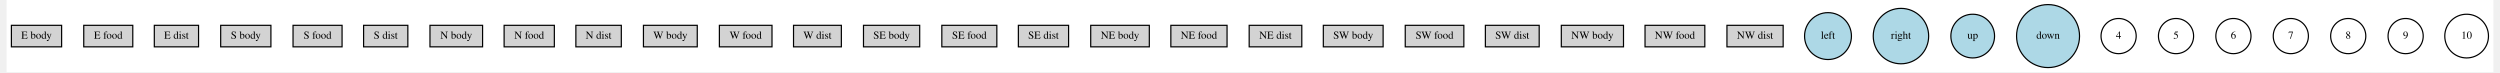
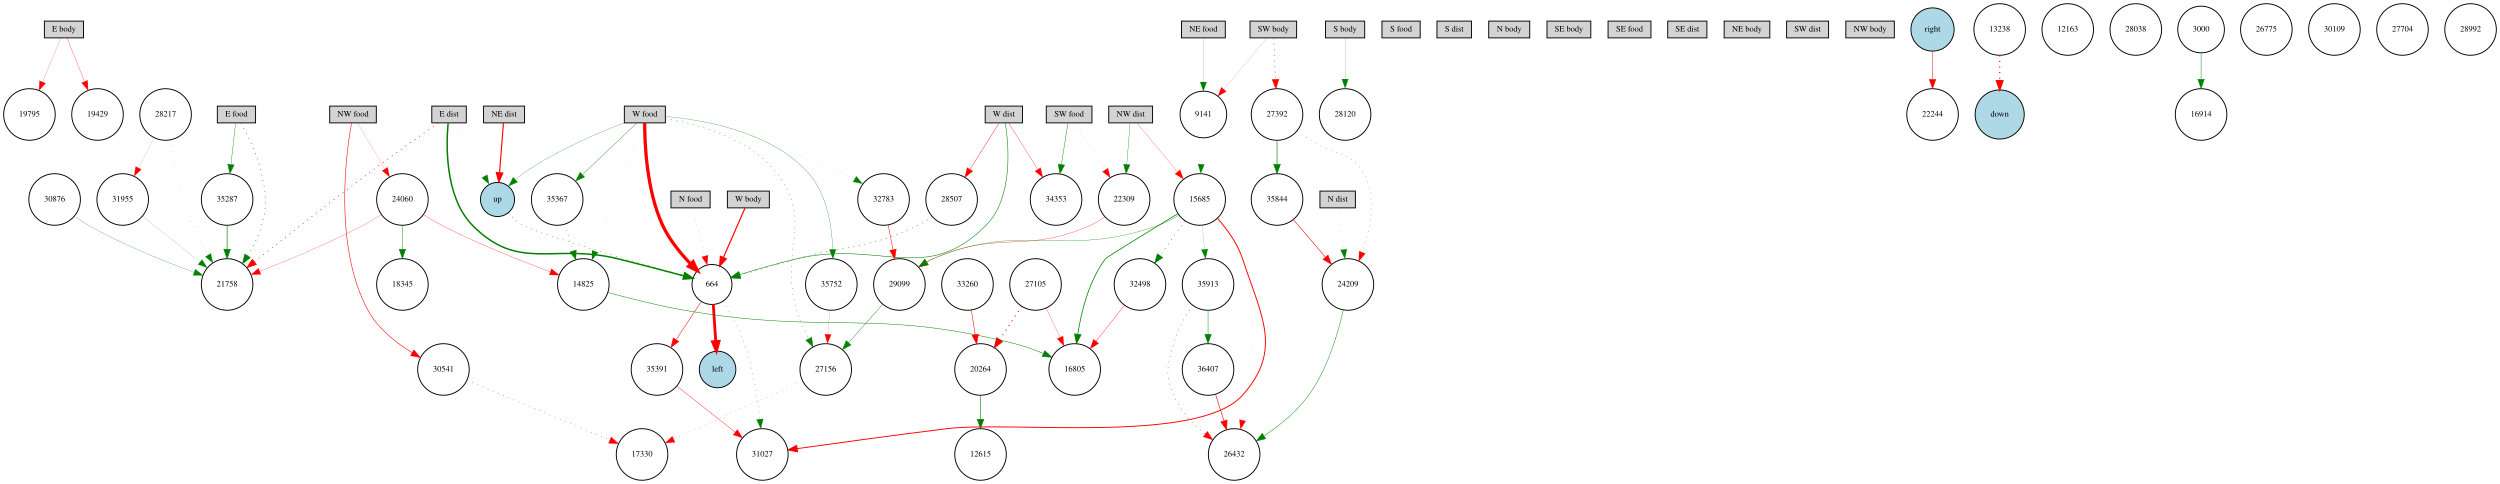
- <svg xmlns="http://www.w3.org/2000/svg" width="2079pt" height="60pt" viewBox="0.00 0.00 2079.38 60.33">
-   <g id="graph0" class="graph" transform="scale(1 1) rotate(0) translate(4 56.33)">
-     <polygon fill="white" stroke="transparent" points="-4,4 -4,-56.33 2075.38,-56.33 2075.38,4 -4,4" />
+ <svg xmlns="http://www.w3.org/2000/svg" width="2681pt" height="519pt" viewBox="0.00 0.00 2681.15 518.93">
+   <g id="graph0" class="graph" transform="scale(1 1) rotate(0) translate(4 514.93)">
+     <polygon fill="white" stroke="transparent" points="-4,4 -4,-514.93 2677.15,-514.93 2677.15,4 -4,4" />
    <g id="node1" class="node">
-       <polygon fill="lightgray" stroke="black" points="42,-35.16 0,-35.16 0,-17.16 42,-17.16 42,-35.16" />
-       <text text-anchor="middle" x="21" y="-23.96" font-family="Times,serif" font-size="9.00">E body</text>
+       <polygon fill="lightgray" stroke="black" points="85.58,-492.35 43.58,-492.35 43.58,-474.35 85.58,-474.35 85.58,-492.35" />
+       <text text-anchor="middle" x="64.58" y="-481.15" font-family="Times,serif" font-size="9.00">E body</text>
+     </g>
+     <g id="node64" class="node">
+       <ellipse fill="white" stroke="black" cx="27.58" cy="-392.19" rx="27.65" ry="27.65" />
+       <text text-anchor="middle" x="27.58" y="-389.99" font-family="Times,serif" font-size="9.00">19795</text>
+     </g>
+     <g id="edge52" class="edge">
+       <path fill="none" stroke="red" stroke-width="0.19" d="M61.16,-474.12C56.77,-463.53 48.85,-444.46 41.81,-427.49" />
+       <polygon fill="red" stroke="red" stroke-width="0.19" points="44.86,-425.72 37.8,-417.82 38.4,-428.4 44.86,-425.72" />
+     </g>
+     <g id="node71" class="node">
+       <ellipse fill="white" stroke="black" cx="100.58" cy="-392.19" rx="27.65" ry="27.65" />
+       <text text-anchor="middle" x="100.58" y="-389.99" font-family="Times,serif" font-size="9.00">19429</text>
+     </g>
+     <g id="edge15" class="edge">
+       <path fill="none" stroke="red" stroke-width="0.3" d="M67.9,-474.12C72.15,-463.6 79.77,-444.72 86.59,-427.84" />
+       <polygon fill="red" stroke="red" stroke-width="0.3" points="89.98,-428.79 90.48,-418.21 83.49,-426.17 89.98,-428.79" />
    </g>
    <g id="node2" class="node">
-       <polygon fill="lightgray" stroke="black" points="101.5,-35.16 60.5,-35.16 60.5,-17.16 101.5,-17.16 101.5,-35.16" />
-       <text text-anchor="middle" x="81" y="-23.96" font-family="Times,serif" font-size="9.00">E food</text>
+       <polygon fill="lightgray" stroke="black" points="270.08,-401.19 229.08,-401.19 229.08,-383.19 270.08,-383.19 270.08,-401.19" />
+       <text text-anchor="middle" x="249.58" y="-389.99" font-family="Times,serif" font-size="9.00">E food</text>
+     </g>
+     <g id="node66" class="node">
+       <ellipse fill="white" stroke="black" cx="239.58" cy="-301.04" rx="27.65" ry="27.65" />
+       <text text-anchor="middle" x="239.58" y="-298.84" font-family="Times,serif" font-size="9.00">35287</text>
+     </g>
+     <g id="edge57" class="edge">
+       <path fill="none" stroke="green" stroke-width="0.39" d="M248.65,-382.97C247.53,-372.92 245.55,-355.27 243.72,-339" />
+       <polygon fill="green" stroke="green" stroke-width="0.39" points="247.15,-338.16 242.56,-328.61 240.19,-338.94 247.15,-338.16" />
+     </g>
+     <g id="node76" class="node">
+       <ellipse fill="white" stroke="black" cx="239.58" cy="-209.89" rx="27.65" ry="27.65" />
+       <text text-anchor="middle" x="239.58" y="-207.69" font-family="Times,serif" font-size="9.00">21758</text>
+     </g>
+     <g id="edge19" class="edge">
+       <path fill="none" stroke="green" stroke-width="0.66" stroke-dasharray="1,5" d="M254.38,-383.05C260.93,-371.44 272.32,-349.24 276.58,-328.62 281.54,-304.61 283.04,-297.11 276.58,-273.46 273.47,-262.09 267.7,-250.69 261.63,-240.79" />
+       <polygon fill="green" stroke="green" stroke-width="0.66" points="264.42,-238.65 256.04,-232.16 258.54,-242.46 264.42,-238.65" />
    </g>
    <g id="node3" class="node">
-       <polygon fill="lightgray" stroke="black" points="156.5,-35.16 119.5,-35.16 119.5,-17.16 156.5,-17.16 156.5,-35.16" />
-       <text text-anchor="middle" x="138" y="-23.96" font-family="Times,serif" font-size="9.00">E dist</text>
+       <polygon fill="lightgray" stroke="black" points="496.08,-401.19 459.08,-401.19 459.08,-383.19 496.08,-383.19 496.08,-401.19" />
+       <text text-anchor="middle" x="477.58" y="-389.99" font-family="Times,serif" font-size="9.00">E dist</text>
+     </g>
+     <g id="node27" class="node">
+       <ellipse fill="lightblue" stroke="black" cx="529.58" cy="-301.04" rx="18.27" ry="18.27" />
+       <text text-anchor="middle" x="529.58" y="-298.84" font-family="Times,serif" font-size="9.00">up</text>
+     </g>
+     <g id="edge7" class="edge">
+       <path fill="none" stroke="green" stroke-width="0.1" stroke-dasharray="1,5" d="M482.38,-382.97C489.85,-370.15 504.56,-344.93 515.59,-326.03" />
+       <polygon fill="green" stroke="green" stroke-width="0.1" points="518.64,-327.74 520.65,-317.34 512.59,-324.22 518.64,-327.74" />
+     </g>
+     <g id="node38" class="node">
+       <ellipse fill="white" stroke="black" cx="759.58" cy="-209.89" rx="21.43" ry="21.43" />
+       <text text-anchor="middle" x="759.58" y="-207.69" font-family="Times,serif" font-size="9.00">664</text>
+     </g>
+     <g id="edge1" class="edge">
+       <path fill="none" stroke="green" stroke-width="1.6" d="M476.61,-382.99C474.6,-361.69 472.41,-304.17 502.58,-273.46 552.45,-222.71 589.5,-254.52 658.58,-237.46 682.41,-231.58 709.29,-224.48 729.32,-219.11" />
+       <polygon fill="green" stroke="green" stroke-width="1.6" points="730.37,-222.45 739.12,-216.46 728.55,-215.69 730.37,-222.45" />
+     </g>
+     <g id="edge23" class="edge">
+       <path fill="none" stroke="red" stroke-width="0.78" stroke-dasharray="1,5" d="M465.93,-383.04C449.15,-371.22 417.23,-348.58 390.58,-328.62 347.78,-296.56 299.14,-258.3 268.9,-234.29" />
+       <polygon fill="red" stroke="red" stroke-width="0.78" points="270.89,-231.4 260.88,-227.92 266.53,-236.88 270.89,-231.4" />
    </g>
    <g id="node4" class="node">
-       <polygon fill="lightgray" stroke="black" points="217,-35.16 175,-35.16 175,-17.16 217,-17.16 217,-35.16" />
-       <text text-anchor="middle" x="196" y="-23.96" font-family="Times,serif" font-size="9.00">S body</text>
+       <polygon fill="lightgray" stroke="black" points="1459.58,-492.35 1417.58,-492.35 1417.58,-474.35 1459.58,-474.35 1459.58,-492.35" />
+       <text text-anchor="middle" x="1438.58" y="-481.15" font-family="Times,serif" font-size="9.00">S body</text>
+     </g>
+     <g id="node67" class="node">
+       <ellipse fill="white" stroke="black" cx="1438.58" cy="-392.19" rx="27.65" ry="27.65" />
+       <text text-anchor="middle" x="1438.58" y="-389.99" font-family="Times,serif" font-size="9.00">28120</text>
+     </g>
+     <g id="edge63" class="edge">
+       <path fill="none" stroke="green" stroke-width="0.18" d="M1438.58,-474.12C1438.58,-464.15 1438.58,-446.67 1438.58,-430.5" />
+       <polygon fill="green" stroke="green" stroke-width="0.18" points="1442.08,-430.16 1438.58,-420.16 1435.08,-430.16 1442.08,-430.16" />
    </g>
    <g id="node5" class="node">
-       <polygon fill="lightgray" stroke="black" points="276.5,-35.16 235.5,-35.16 235.5,-17.16 276.5,-17.16 276.5,-35.16" />
-       <text text-anchor="middle" x="256" y="-23.96" font-family="Times,serif" font-size="9.00">S food</text>
+       <polygon fill="lightgray" stroke="black" points="1519.08,-492.35 1478.08,-492.35 1478.08,-474.35 1519.08,-474.35 1519.08,-492.35" />
+       <text text-anchor="middle" x="1498.58" y="-481.15" font-family="Times,serif" font-size="9.00">S food</text>
    </g>
    <g id="node6" class="node">
-       <polygon fill="lightgray" stroke="black" points="331.5,-35.16 294.5,-35.16 294.5,-17.16 331.5,-17.16 331.5,-35.16" />
-       <text text-anchor="middle" x="313" y="-23.96" font-family="Times,serif" font-size="9.00">S dist</text>
+       <polygon fill="lightgray" stroke="black" points="1574.08,-492.35 1537.08,-492.35 1537.08,-474.35 1574.08,-474.35 1574.08,-492.35" />
+       <text text-anchor="middle" x="1555.58" y="-481.15" font-family="Times,serif" font-size="9.00">S dist</text>
    </g>
    <g id="node7" class="node">
-       <polygon fill="lightgray" stroke="black" points="394,-35.16 350,-35.16 350,-17.16 394,-17.16 394,-35.16" />
-       <text text-anchor="middle" x="372" y="-23.96" font-family="Times,serif" font-size="9.00">N body</text>
+       <polygon fill="lightgray" stroke="black" points="1636.58,-492.35 1592.58,-492.35 1592.58,-474.35 1636.58,-474.35 1636.58,-492.35" />
+       <text text-anchor="middle" x="1614.58" y="-481.15" font-family="Times,serif" font-size="9.00">N body</text>
    </g>
    <g id="node8" class="node">
-       <polygon fill="lightgray" stroke="black" points="454,-35.16 412,-35.16 412,-17.16 454,-17.16 454,-35.16" />
-       <text text-anchor="middle" x="433" y="-23.96" font-family="Times,serif" font-size="9.00">N food</text>
+       <polygon fill="lightgray" stroke="black" points="757.58,-310.04 715.58,-310.04 715.58,-292.04 757.58,-292.04 757.58,-310.04" />
+       <text text-anchor="middle" x="736.58" y="-298.84" font-family="Times,serif" font-size="9.00">N food</text>
+     </g>
+     <g id="edge2" class="edge">
+       <path fill="none" stroke="red" stroke-width="0.22" stroke-dasharray="1,5" d="M738.7,-291.81C741.69,-280.23 747.29,-258.51 751.94,-240.48" />
+       <polygon fill="red" stroke="red" stroke-width="0.22" points="755.36,-241.23 754.47,-230.67 748.59,-239.48 755.36,-241.23" />
    </g>
    <g id="node9" class="node">
-       <polygon fill="lightgray" stroke="black" points="510,-35.16 472,-35.16 472,-17.16 510,-17.16 510,-35.16" />
-       <text text-anchor="middle" x="491" y="-23.96" font-family="Times,serif" font-size="9.00">N dist</text>
+       <polygon fill="lightgray" stroke="black" points="1449.58,-310.04 1411.58,-310.04 1411.58,-292.04 1449.58,-292.04 1449.58,-310.04" />
+       <text text-anchor="middle" x="1430.58" y="-298.84" font-family="Times,serif" font-size="9.00">N dist</text>
+     </g>
+     <g id="node34" class="node">
+       <ellipse fill="white" stroke="black" cx="1441.58" cy="-209.89" rx="27.65" ry="27.65" />
+       <text text-anchor="middle" x="1441.58" y="-207.69" font-family="Times,serif" font-size="9.00">24209</text>
+     </g>
+     <g id="edge17" class="edge">
+       <path fill="none" stroke="green" stroke-width="0.15" stroke-dasharray="1,5" d="M1431.59,-291.81C1432.84,-281.67 1435.05,-263.77 1437.07,-247.38" />
+       <polygon fill="green" stroke="green" stroke-width="0.15" points="1440.55,-247.81 1438.3,-237.45 1433.6,-246.95 1440.55,-247.81" />
    </g>
    <g id="node10" class="node">
-       <polygon fill="lightgray" stroke="black" points="573.5,-35.16 528.5,-35.16 528.5,-17.16 573.5,-17.16 573.5,-35.16" />
-       <text text-anchor="middle" x="551" y="-23.96" font-family="Times,serif" font-size="9.00">W body</text>
+       <polygon fill="lightgray" stroke="black" points="821.08,-310.04 776.08,-310.04 776.08,-292.04 821.08,-292.04 821.08,-310.04" />
+       <text text-anchor="middle" x="798.58" y="-298.84" font-family="Times,serif" font-size="9.00">W body</text>
+     </g>
+     <g id="edge3" class="edge">
+       <path fill="none" stroke="red" stroke-width="1.26" d="M794.98,-291.81C789.77,-279.9 779.87,-257.27 771.86,-238.97" />
+       <polygon fill="red" stroke="red" stroke-width="1.26" points="774.98,-237.36 767.76,-229.6 768.57,-240.17 774.98,-237.36" />
    </g>
    <g id="node11" class="node">
-       <polygon fill="lightgray" stroke="black" points="636,-35.16 592,-35.16 592,-17.16 636,-17.16 636,-35.16" />
-       <text text-anchor="middle" x="614" y="-23.96" font-family="Times,serif" font-size="9.00">W food</text>
+       <polygon fill="lightgray" stroke="black" points="709.58,-401.19 665.58,-401.19 665.58,-383.19 709.58,-383.19 709.58,-401.19" />
+       <text text-anchor="middle" x="687.58" y="-389.99" font-family="Times,serif" font-size="9.00">W food</text>
+     </g>
+     <g id="edge8" class="edge">
+       <path fill="none" stroke="green" stroke-width="0.26" d="M665.51,-383.26C638.46,-372.97 591.87,-353.36 556.58,-328.62 554.05,-326.85 551.55,-324.83 549.14,-322.73" />
+       <polygon fill="green" stroke="green" stroke-width="0.26" points="551.1,-319.76 541.44,-315.41 546.28,-324.84 551.1,-319.76" />
+     </g>
+     <g id="node33" class="node">
+       <ellipse fill="white" stroke="black" cx="943.58" cy="-301.04" rx="27.65" ry="27.65" />
+       <text text-anchor="middle" x="943.58" y="-298.84" font-family="Times,serif" font-size="9.00">32783</text>
+     </g>
+     <g id="edge47" class="edge">
+       <path fill="none" stroke="green" stroke-width="0.14" stroke-dasharray="1,5" d="M709.86,-386.83C749.59,-378.6 834.73,-358.82 901.58,-328.62 905.19,-326.99 908.86,-325.08 912.45,-323.06" />
+       <polygon fill="green" stroke="green" stroke-width="0.14" points="914.34,-326.01 921.12,-317.87 910.74,-320 914.34,-326.01" />
+     </g>
+     <g id="node36" class="node">
+       <ellipse fill="white" stroke="black" cx="881.58" cy="-118.73" rx="27.65" ry="27.65" />
+       <text text-anchor="middle" x="881.58" y="-116.53" font-family="Times,serif" font-size="9.00">27156</text>
+     </g>
+     <g id="edge30" class="edge">
+       <path fill="none" stroke="green" stroke-width="0.46" stroke-dasharray="1,5" d="M709.67,-388.18C741.65,-382.58 800.18,-367.35 829.58,-328.62 869.29,-276.29 831.08,-245.04 850.58,-182.31 853.76,-172.06 858.45,-161.42 863.22,-151.88" />
+       <polygon fill="green" stroke="green" stroke-width="0.46" points="866.45,-153.26 867.97,-142.77 860.24,-150.02 866.45,-153.26" />
+     </g>
+     <g id="edge4" class="edge">
+       <path fill="none" stroke="red" stroke-width="3.5" d="M687.42,-383.05C687.35,-363.3 689,-311.64 706.58,-273.46 713.74,-257.91 725.86,-243.16 736.71,-231.89" />
+       <polygon fill="red" stroke="red" stroke-width="3.5" points="739.33,-234.22 743.94,-224.68 734.39,-229.27 739.33,-234.22" />
+     </g>
+     <g id="node43" class="node">
+       <ellipse fill="white" stroke="black" cx="593.58" cy="-301.04" rx="27.65" ry="27.65" />
+       <text text-anchor="middle" x="593.58" y="-298.84" font-family="Times,serif" font-size="9.00">35367</text>
+     </g>
+     <g id="edge59" class="edge">
+       <path fill="none" stroke="green" stroke-width="0.37" d="M678.9,-382.97C665.82,-370.56 640.49,-346.53 620.81,-327.87" />
+       <polygon fill="green" stroke="green" stroke-width="0.37" points="622.98,-325.1 613.31,-320.76 618.16,-330.18 622.98,-325.1" />
+     </g>
+     <g id="node46" class="node">
+       <ellipse fill="white" stroke="black" cx="887.58" cy="-209.89" rx="27.65" ry="27.65" />
+       <text text-anchor="middle" x="887.58" y="-207.69" font-family="Times,serif" font-size="9.00">35752</text>
+     </g>
+     <g id="edge64" class="edge">
+       <path fill="none" stroke="green" stroke-width="0.29" d="M709.77,-390.04C747.42,-386.82 823.6,-374.65 863.58,-328.62 882.81,-306.47 888.16,-273.13 889.07,-247.58" />
+       <polygon fill="green" stroke="green" stroke-width="0.29" points="892.57,-247.56 889.22,-237.51 885.57,-247.45 892.57,-247.56" />
+     </g>
+     <g id="node72" class="node">
+       <ellipse fill="white" stroke="black" cx="621.58" cy="-209.89" rx="27.65" ry="27.65" />
+       <text text-anchor="middle" x="621.58" y="-207.69" font-family="Times,serif" font-size="9.00">14825</text>
+     </g>
+     <g id="edge10" class="edge">
+       <path fill="none" stroke="green" stroke-width="0.11" stroke-dasharray="1,5" d="M684.57,-382.98C675.82,-359.07 650,-288.54 634.26,-245.55" />
+       <polygon fill="green" stroke="green" stroke-width="0.11" points="637.51,-244.22 630.78,-236.04 630.93,-246.63 637.51,-244.22" />
    </g>
    <g id="node12" class="node">
-       <polygon fill="lightgray" stroke="black" points="694,-35.16 654,-35.16 654,-17.16 694,-17.16 694,-35.16" />
-       <text text-anchor="middle" x="674" y="-23.96" font-family="Times,serif" font-size="9.00">W dist</text>
+       <polygon fill="lightgray" stroke="black" points="1092.58,-401.19 1052.58,-401.19 1052.58,-383.19 1092.58,-383.19 1092.58,-401.19" />
+       <text text-anchor="middle" x="1072.58" y="-389.99" font-family="Times,serif" font-size="9.00">W dist</text>
+     </g>
+     <g id="edge5" class="edge">
+       <path fill="none" stroke="green" stroke-width="0.58" d="M1074.11,-382.95C1077.57,-361.57 1083.5,-303.85 1053.58,-273.46 989.29,-208.17 939.8,-258.34 850.58,-237.46 829.95,-232.64 807.05,-225.94 789.39,-220.48" />
+       <polygon fill="green" stroke="green" stroke-width="0.58" points="790.24,-217.08 779.65,-217.43 788.15,-223.76 790.24,-217.08" />
+     </g>
+     <g id="node48" class="node">
+       <ellipse fill="white" stroke="black" cx="1128.58" cy="-301.04" rx="27.65" ry="27.65" />
+       <text text-anchor="middle" x="1128.58" y="-298.84" font-family="Times,serif" font-size="9.00">34353</text>
+     </g>
+     <g id="edge53" class="edge">
+       <path fill="none" stroke="red" stroke-width="0.31" d="M1077.75,-382.97C1084.75,-371.81 1097.67,-351.24 1108.73,-333.64" />
+       <polygon fill="red" stroke="red" stroke-width="0.31" points="1111.95,-335.1 1114.3,-324.77 1106.02,-331.37 1111.95,-335.1" />
+     </g>
+     <g id="node68" class="node">
+       <ellipse fill="white" stroke="black" cx="1016.58" cy="-301.04" rx="27.65" ry="27.65" />
+       <text text-anchor="middle" x="1016.58" y="-298.84" font-family="Times,serif" font-size="9.00">28507</text>
+     </g>
+     <g id="edge28" class="edge">
+       <path fill="none" stroke="red" stroke-width="0.41" d="M1067.41,-382.97C1060.4,-371.81 1047.48,-351.24 1036.43,-333.64" />
+       <polygon fill="red" stroke="red" stroke-width="0.41" points="1039.14,-331.37 1030.85,-324.77 1033.21,-335.1 1039.14,-331.37" />
    </g>
    <g id="node13" class="node">
-       <polygon fill="lightgray" stroke="black" points="759.5,-35.16 712.5,-35.16 712.5,-17.16 759.5,-17.16 759.5,-35.16" />
-       <text text-anchor="middle" x="736" y="-23.96" font-family="Times,serif" font-size="9.00">SE body</text>
+       <polygon fill="lightgray" stroke="black" points="1702.08,-492.35 1655.08,-492.35 1655.08,-474.35 1702.08,-474.35 1702.08,-492.35" />
+       <text text-anchor="middle" x="1678.58" y="-481.15" font-family="Times,serif" font-size="9.00">SE body</text>
    </g>
    <g id="node14" class="node">
-       <polygon fill="lightgray" stroke="black" points="824,-35.16 778,-35.16 778,-17.16 824,-17.16 824,-35.16" />
-       <text text-anchor="middle" x="801" y="-23.96" font-family="Times,serif" font-size="9.00">SE food</text>
+       <polygon fill="lightgray" stroke="black" points="1766.58,-492.35 1720.58,-492.35 1720.58,-474.35 1766.58,-474.35 1766.58,-492.35" />
+       <text text-anchor="middle" x="1743.58" y="-481.15" font-family="Times,serif" font-size="9.00">SE food</text>
    </g>
    <g id="node15" class="node">
-       <polygon fill="lightgray" stroke="black" points="884,-35.16 842,-35.16 842,-17.16 884,-17.16 884,-35.16" />
-       <text text-anchor="middle" x="863" y="-23.96" font-family="Times,serif" font-size="9.00">SE dist</text>
+       <polygon fill="lightgray" stroke="black" points="1826.58,-492.35 1784.58,-492.35 1784.58,-474.35 1826.58,-474.35 1826.58,-492.35" />
+       <text text-anchor="middle" x="1805.58" y="-481.15" font-family="Times,serif" font-size="9.00">SE dist</text>
    </g>
    <g id="node16" class="node">
-       <polygon fill="lightgray" stroke="black" points="951.5,-35.16 902.5,-35.16 902.5,-17.16 951.5,-17.16 951.5,-35.16" />
-       <text text-anchor="middle" x="927" y="-23.96" font-family="Times,serif" font-size="9.00">NE body</text>
+       <polygon fill="lightgray" stroke="black" points="1894.08,-492.35 1845.08,-492.35 1845.08,-474.35 1894.08,-474.35 1894.08,-492.35" />
+       <text text-anchor="middle" x="1869.58" y="-481.15" font-family="Times,serif" font-size="9.00">NE body</text>
    </g>
    <g id="node17" class="node">
-       <polygon fill="lightgray" stroke="black" points="1016.5,-35.16 969.5,-35.16 969.5,-17.16 1016.5,-17.16 1016.5,-35.16" />
-       <text text-anchor="middle" x="993" y="-23.96" font-family="Times,serif" font-size="9.00">NE food</text>
+       <polygon fill="lightgray" stroke="black" points="1310.08,-492.35 1263.08,-492.35 1263.08,-474.35 1310.08,-474.35 1310.08,-492.35" />
+       <text text-anchor="middle" x="1286.58" y="-481.15" font-family="Times,serif" font-size="9.00">NE food</text>
+     </g>
+     <g id="node51" class="node">
+       <ellipse fill="white" stroke="black" cx="1286.58" cy="-392.19" rx="25" ry="25" />
+       <text text-anchor="middle" x="1286.58" y="-389.99" font-family="Times,serif" font-size="9.00">9141</text>
+     </g>
+     <g id="edge49" class="edge">
+       <path fill="none" stroke="green" stroke-width="0.17" d="M1286.58,-474.12C1286.58,-463.48 1286.58,-444.3 1286.58,-427.28" />
+       <polygon fill="green" stroke="green" stroke-width="0.17" points="1290.08,-427.06 1286.58,-417.06 1283.08,-427.06 1290.08,-427.06" />
    </g>
    <g id="node18" class="node">
-       <polygon fill="lightgray" stroke="black" points="1079,-35.16 1035,-35.16 1035,-17.16 1079,-17.16 1079,-35.16" />
-       <text text-anchor="middle" x="1057" y="-23.96" font-family="Times,serif" font-size="9.00">NE dist</text>
+       <polygon fill="lightgray" stroke="black" points="558.58,-401.19 514.58,-401.19 514.58,-383.19 558.58,-383.19 558.58,-401.19" />
+       <text text-anchor="middle" x="536.58" y="-389.99" font-family="Times,serif" font-size="9.00">NE dist</text>
+     </g>
+     <g id="edge11" class="edge">
+       <path fill="none" stroke="red" stroke-width="1.21" d="M535.93,-382.97C534.99,-371 533.2,-348.23 531.76,-329.88" />
+       <polygon fill="red" stroke="red" stroke-width="1.21" points="535.24,-329.4 530.96,-319.71 528.26,-329.95 535.24,-329.4" />
    </g>
    <g id="node19" class="node">
-       <polygon fill="lightgray" stroke="black" points="1147,-35.16 1097,-35.16 1097,-17.16 1147,-17.16 1147,-35.16" />
-       <text text-anchor="middle" x="1122" y="-23.96" font-family="Times,serif" font-size="9.00">SW body</text>
+       <polygon fill="lightgray" stroke="black" points="1386.58,-492.35 1336.58,-492.35 1336.58,-474.35 1386.58,-474.35 1386.58,-492.35" />
+       <text text-anchor="middle" x="1361.58" y="-481.15" font-family="Times,serif" font-size="9.00">SW body</text>
+     </g>
+     <g id="node30" class="node">
+       <ellipse fill="white" stroke="black" cx="1365.58" cy="-392.19" rx="27.65" ry="27.65" />
+       <text text-anchor="middle" x="1365.58" y="-389.99" font-family="Times,serif" font-size="9.00">27392</text>
+     </g>
+     <g id="edge34" class="edge">
+       <path fill="none" stroke="red" stroke-width="0.59" stroke-dasharray="1,5" d="M1361.95,-474.12C1362.4,-464.08 1363.19,-446.42 1363.92,-430.16" />
+       <polygon fill="red" stroke="red" stroke-width="0.59" points="1367.43,-429.91 1364.39,-419.76 1360.44,-429.6 1367.43,-429.91" />
+     </g>
+     <g id="edge40" class="edge">
+       <path fill="none" stroke="red" stroke-width="0.13" d="M1354.66,-474.12C1344.29,-461.8 1324.3,-438.03 1308.64,-419.43" />
+       <polygon fill="red" stroke="red" stroke-width="0.13" points="1311.14,-416.96 1302.03,-411.56 1305.79,-421.46 1311.14,-416.96" />
    </g>
    <g id="node20" class="node">
-       <polygon fill="lightgray" stroke="black" points="1214.5,-35.16 1165.5,-35.16 1165.5,-17.16 1214.5,-17.16 1214.5,-35.16" />
-       <text text-anchor="middle" x="1190" y="-23.96" font-family="Times,serif" font-size="9.00">SW food</text>
+       <polygon fill="lightgray" stroke="black" points="1167.08,-401.19 1118.08,-401.19 1118.08,-383.19 1167.08,-383.19 1167.08,-401.19" />
+       <text text-anchor="middle" x="1142.58" y="-389.99" font-family="Times,serif" font-size="9.00">SW food</text>
+     </g>
+     <g id="node42" class="node">
+       <ellipse fill="white" stroke="black" cx="1201.58" cy="-301.04" rx="27.65" ry="27.65" />
+       <text text-anchor="middle" x="1201.58" y="-298.84" font-family="Times,serif" font-size="9.00">22309</text>
+     </g>
+     <g id="edge14" class="edge">
+       <path fill="none" stroke="red" stroke-width="0.18" stroke-dasharray="1,5" d="M1148.02,-382.97C1155.52,-371.63 1169.45,-350.59 1181.22,-332.81" />
+       <polygon fill="red" stroke="red" stroke-width="0.18" points="1184.18,-334.66 1186.78,-324.39 1178.35,-330.8 1184.18,-334.66" />
+     </g>
+     <g id="edge75" class="edge">
+       <path fill="none" stroke="green" stroke-width="0.44" d="M1141.29,-382.97C1139.69,-372.83 1136.88,-354.93 1134.31,-338.54" />
+       <polygon fill="green" stroke="green" stroke-width="0.44" points="1137.76,-337.94 1132.75,-328.61 1130.84,-339.03 1137.76,-337.94" />
    </g>
    <g id="node21" class="node">
-       <polygon fill="lightgray" stroke="black" points="1277.5,-35.16 1232.5,-35.16 1232.5,-17.16 1277.5,-17.16 1277.5,-35.16" />
-       <text text-anchor="middle" x="1255" y="-23.96" font-family="Times,serif" font-size="9.00">SW dist</text>
+       <polygon fill="lightgray" stroke="black" points="1957.08,-492.35 1912.08,-492.35 1912.08,-474.35 1957.08,-474.35 1957.08,-492.35" />
+       <text text-anchor="middle" x="1934.58" y="-481.15" font-family="Times,serif" font-size="9.00">SW dist</text>
    </g>
    <g id="node22" class="node">
-       <polygon fill="lightgray" stroke="black" points="1348,-35.16 1296,-35.16 1296,-17.16 1348,-17.16 1348,-35.16" />
-       <text text-anchor="middle" x="1322" y="-23.96" font-family="Times,serif" font-size="9.00">NW body</text>
+       <polygon fill="lightgray" stroke="black" points="2027.58,-492.35 1975.58,-492.35 1975.58,-474.35 2027.58,-474.35 2027.58,-492.35" />
+       <text text-anchor="middle" x="2001.58" y="-481.15" font-family="Times,serif" font-size="9.00">NW body</text>
    </g>
    <g id="node23" class="node">
-       <polygon fill="lightgray" stroke="black" points="1416,-35.16 1366,-35.16 1366,-17.16 1416,-17.16 1416,-35.16" />
-       <text text-anchor="middle" x="1391" y="-23.96" font-family="Times,serif" font-size="9.00">NW food</text>
+       <polygon fill="lightgray" stroke="black" points="399.58,-401.19 349.58,-401.19 349.58,-383.19 399.58,-383.19 399.58,-401.19" />
+       <text text-anchor="middle" x="374.58" y="-389.99" font-family="Times,serif" font-size="9.00">NW food</text>
+     </g>
+     <g id="node63" class="node">
+       <ellipse fill="white" stroke="black" cx="471.58" cy="-118.73" rx="27.65" ry="27.65" />
+       <text text-anchor="middle" x="471.58" y="-116.53" font-family="Times,serif" font-size="9.00">30541</text>
+     </g>
+     <g id="edge35" class="edge">
+       <path fill="none" stroke="red" stroke-width="0.6" d="M372.97,-382.96C367.66,-353.56 353.1,-251.77 390.58,-182.31 401.14,-162.73 420.74,-147.34 438.01,-136.72" />
+       <polygon fill="red" stroke="red" stroke-width="0.6" points="439.9,-139.67 446.77,-131.6 436.37,-133.62 439.9,-139.67" />
+     </g>
+     <g id="node75" class="node">
+       <ellipse fill="white" stroke="black" cx="427.58" cy="-301.04" rx="27.65" ry="27.65" />
+       <text text-anchor="middle" x="427.58" y="-298.84" font-family="Times,serif" font-size="9.00">24060</text>
+     </g>
+     <g id="edge39" class="edge">
+       <path fill="none" stroke="red" stroke-width="0.16" d="M379.47,-382.97C386.06,-371.88 398.17,-351.51 408.59,-333.99" />
+       <polygon fill="red" stroke="red" stroke-width="0.16" points="411.74,-335.53 413.84,-325.14 405.72,-331.95 411.74,-335.53" />
    </g>
    <g id="node24" class="node">
-       <polygon fill="lightgray" stroke="black" points="1481.5,-35.16 1434.5,-35.16 1434.5,-17.16 1481.5,-17.16 1481.5,-35.16" />
-       <text text-anchor="middle" x="1458" y="-23.96" font-family="Times,serif" font-size="9.00">NW dist</text>
+       <polygon fill="lightgray" stroke="black" points="1232.08,-401.19 1185.08,-401.19 1185.08,-383.19 1232.08,-383.19 1232.08,-401.19" />
+       <text text-anchor="middle" x="1208.58" y="-389.99" font-family="Times,serif" font-size="9.00">NW dist</text>
+     </g>
+     <g id="edge71" class="edge">
+       <path fill="none" stroke="green" stroke-width="0.35" d="M1207.93,-382.97C1207.14,-372.92 1205.76,-355.27 1204.48,-339" />
+       <polygon fill="green" stroke="green" stroke-width="0.35" points="1207.94,-338.3 1203.66,-328.61 1200.96,-338.85 1207.94,-338.3" />
+     </g>
+     <g id="node60" class="node">
+       <ellipse fill="white" stroke="black" cx="1282.58" cy="-301.04" rx="27.65" ry="27.65" />
+       <text text-anchor="middle" x="1282.58" y="-298.84" font-family="Times,serif" font-size="9.00">15685</text>
+     </g>
+     <g id="edge12" class="edge">
+       <path fill="none" stroke="red" stroke-width="0.22" d="M1215.41,-382.97C1225.15,-371.23 1243.53,-349.09 1258.6,-330.93" />
+       <polygon fill="red" stroke="red" stroke-width="0.22" points="1261.56,-332.84 1265.25,-322.91 1256.17,-328.37 1261.56,-332.84" />
    </g>
    <g id="node25" class="node">
-       <ellipse fill="lightblue" stroke="black" cx="1519" cy="-26.16" rx="19.6" ry="19.6" />
-       <text text-anchor="middle" x="1519" y="-23.96" font-family="Times,serif" font-size="9.00">left</text>
+       <ellipse fill="lightblue" stroke="black" cx="765.58" cy="-118.73" rx="19.6" ry="19.6" />
+       <text text-anchor="middle" x="765.58" y="-116.53" font-family="Times,serif" font-size="9.00">left</text>
    </g>
    <g id="node26" class="node">
-       <ellipse fill="lightblue" stroke="black" cx="1580" cy="-26.16" rx="23.17" ry="23.17" />
-       <text text-anchor="middle" x="1580" y="-23.96" font-family="Times,serif" font-size="9.00">right</text>
-     </g>
-     <g id="node27" class="node">
-       <ellipse fill="lightblue" stroke="black" cx="1640" cy="-26.16" rx="18.27" ry="18.27" />
-       <text text-anchor="middle" x="1640" y="-23.96" font-family="Times,serif" font-size="9.00">up</text>
+       <ellipse fill="lightblue" stroke="black" cx="2068.58" cy="-483.35" rx="23.17" ry="23.17" />
+       <text text-anchor="middle" x="2068.58" y="-481.15" font-family="Times,serif" font-size="9.00">right</text>
+     </g>
+     <g id="node70" class="node">
+       <ellipse fill="white" stroke="black" cx="2068.58" cy="-392.19" rx="27.65" ry="27.65" />
+       <text text-anchor="middle" x="2068.58" y="-389.99" font-family="Times,serif" font-size="9.00">22244</text>
+     </g>
+     <g id="edge13" class="edge">
+       <path fill="none" stroke="red" stroke-width="0.51" d="M2068.58,-459.85C2068.58,-450.82 2068.58,-440.16 2068.58,-430.05" />
+       <polygon fill="red" stroke="red" stroke-width="0.51" points="2072.08,-429.81 2068.58,-419.81 2065.08,-429.81 2072.08,-429.81" />
+     </g>
+     <g id="edge54" class="edge">
+       <path fill="none" stroke="green" stroke-width="0.53" stroke-dasharray="1,5" d="M540.88,-286.49C545.36,-281.82 550.82,-276.9 556.58,-273.46 571.64,-264.47 676.5,-234.26 729.32,-219.35" />
+       <polygon fill="green" stroke="green" stroke-width="0.53" points="730.47,-222.67 739.14,-216.59 728.57,-215.93 730.47,-222.67" />
    </g>
    <g id="node28" class="node">
-       <ellipse fill="lightblue" stroke="black" cx="1703" cy="-26.16" rx="26.33" ry="26.33" />
-       <text text-anchor="middle" x="1703" y="-23.96" font-family="Times,serif" font-size="9.00">down</text>
+       <ellipse fill="lightblue" stroke="black" cx="2140.58" cy="-392.19" rx="26.33" ry="26.33" />
+       <text text-anchor="middle" x="2140.58" y="-389.99" font-family="Times,serif" font-size="9.00">down</text>
    </g>
    <g id="node29" class="node">
-       <ellipse fill="white" stroke="black" cx="1762" cy="-26.16" rx="14.7" ry="14.7" />
-       <text text-anchor="middle" x="1762" y="-23.96" font-family="Times,serif" font-size="9.00">4</text>
-     </g>
-     <g id="node30" class="node">
-       <ellipse fill="white" stroke="black" cx="1810" cy="-26.16" rx="14.7" ry="14.7" />
-       <text text-anchor="middle" x="1810" y="-23.96" font-family="Times,serif" font-size="9.00">5</text>
+       <ellipse fill="white" stroke="black" cx="2213.58" cy="-483.35" rx="27.65" ry="27.65" />
+       <text text-anchor="middle" x="2213.58" y="-481.15" font-family="Times,serif" font-size="9.00">12163</text>
+     </g>
+     <g id="node32" class="node">
+       <ellipse fill="white" stroke="black" cx="1365.58" cy="-301.04" rx="27.65" ry="27.65" />
+       <text text-anchor="middle" x="1365.58" y="-298.84" font-family="Times,serif" font-size="9.00">35844</text>
+     </g>
+     <g id="edge67" class="edge">
+       <path fill="none" stroke="green" stroke-width="0.68" d="M1365.58,-364.45C1365.58,-356.42 1365.58,-347.48 1365.58,-338.92" />
+       <polygon fill="green" stroke="green" stroke-width="0.68" points="1369.08,-338.77 1365.58,-328.77 1362.08,-338.77 1369.08,-338.77" />
+     </g>
+     <g id="edge22" class="edge">
+       <path fill="none" stroke="red" stroke-width="0.33" stroke-dasharray="1,5" d="M1387.1,-374.91C1391.82,-371.45 1396.83,-367.86 1401.58,-364.62 1426.31,-347.71 1444.11,-354.86 1458.58,-328.62 1472.83,-302.75 1465.86,-269.04 1456.92,-244.33" />
+       <polygon fill="red" stroke="red" stroke-width="0.33" points="1460.18,-243.06 1453.3,-235 1453.65,-245.59 1460.18,-243.06" />
    </g>
    <g id="node31" class="node">
-       <ellipse fill="white" stroke="black" cx="1858" cy="-26.16" rx="14.7" ry="14.7" />
-       <text text-anchor="middle" x="1858" y="-23.96" font-family="Times,serif" font-size="9.00">6</text>
-     </g>
-     <g id="node32" class="node">
-       <ellipse fill="white" stroke="black" cx="1906" cy="-26.16" rx="14.7" ry="14.7" />
-       <text text-anchor="middle" x="1906" y="-23.96" font-family="Times,serif" font-size="9.00">7</text>
-     </g>
-     <g id="node33" class="node">
-       <ellipse fill="white" stroke="black" cx="1954" cy="-26.16" rx="14.7" ry="14.7" />
-       <text text-anchor="middle" x="1954" y="-23.96" font-family="Times,serif" font-size="9.00">8</text>
-     </g>
-     <g id="node34" class="node">
-       <ellipse fill="white" stroke="black" cx="2002" cy="-26.16" rx="14.7" ry="14.7" />
-       <text text-anchor="middle" x="2002" y="-23.96" font-family="Times,serif" font-size="9.00">9</text>
+       <ellipse fill="white" stroke="black" cx="2286.58" cy="-483.35" rx="27.65" ry="27.65" />
+       <text text-anchor="middle" x="2286.58" y="-481.15" font-family="Times,serif" font-size="9.00">28038</text>
+     </g>
+     <g id="edge68" class="edge">
+       <path fill="none" stroke="red" stroke-width="0.59" d="M1383.2,-279.36C1393.37,-267.43 1406.3,-252.27 1417.41,-239.24" />
+       <polygon fill="red" stroke="red" stroke-width="0.59" points="1420.22,-241.33 1424.05,-231.45 1414.89,-236.79 1420.22,-241.33" />
+     </g>
+     <g id="node47" class="node">
+       <ellipse fill="white" stroke="black" cx="960.58" cy="-209.89" rx="27.65" ry="27.65" />
+       <text text-anchor="middle" x="960.58" y="-207.69" font-family="Times,serif" font-size="9.00">29099</text>
+     </g>
+     <g id="edge48" class="edge">
+       <path fill="none" stroke="red" stroke-width="0.52" d="M948.59,-273.77C950.16,-265.5 951.93,-256.22 953.62,-247.37" />
+       <polygon fill="red" stroke="red" stroke-width="0.52" points="957.11,-247.75 955.55,-237.27 950.23,-246.44 957.11,-247.75" />
+     </g>
+     <g id="node58" class="node">
+       <ellipse fill="white" stroke="black" cx="1319.58" cy="-27.58" rx="27.65" ry="27.65" />
+       <text text-anchor="middle" x="1319.58" y="-25.38" font-family="Times,serif" font-size="9.00">26432</text>
+     </g>
+     <g id="edge50" class="edge">
+       <path fill="none" stroke="green" stroke-width="0.47" d="M1436.64,-182.56C1430.93,-157.29 1419.63,-118.96 1399.58,-91.15 1386.96,-73.66 1368.13,-58.59 1351.91,-47.63" />
+       <polygon fill="green" stroke="green" stroke-width="0.47" points="1353.51,-44.5 1343.22,-41.97 1349.69,-50.36 1353.51,-44.5" />
    </g>
    <g id="node35" class="node">
-       <ellipse fill="white" stroke="black" cx="2053" cy="-26.16" rx="18.27" ry="18.27" />
-       <text text-anchor="middle" x="2053" y="-23.96" font-family="Times,serif" font-size="9.00">10</text>
+       <ellipse fill="white" stroke="black" cx="2356.58" cy="-392.19" rx="27.65" ry="27.65" />
+       <text text-anchor="middle" x="2356.58" y="-389.99" font-family="Times,serif" font-size="9.00">16914</text>
+     </g>
+     <g id="node49" class="node">
+       <ellipse fill="white" stroke="black" cx="684.58" cy="-27.58" rx="27.65" ry="27.65" />
+       <text text-anchor="middle" x="684.58" y="-25.38" font-family="Times,serif" font-size="9.00">17330</text>
+     </g>
+     <g id="edge21" class="edge">
+       <path fill="none" stroke="red" stroke-width="0.26" stroke-dasharray="1,5" d="M856.63,-106.44C821.69,-90.63 758.08,-61.84 718.77,-44.05" />
+       <polygon fill="red" stroke="red" stroke-width="0.26" points="719.88,-40.71 709.32,-39.78 716.99,-47.09 719.88,-40.71" />
+     </g>
+     <g id="node37" class="node">
+       <ellipse fill="white" stroke="black" cx="2426.58" cy="-483.35" rx="27.65" ry="27.65" />
+       <text text-anchor="middle" x="2426.58" y="-481.15" font-family="Times,serif" font-size="9.00">26775</text>
+     </g>
+     <g id="edge6" class="edge">
+       <path fill="none" stroke="red" stroke-width="3.03" d="M760.94,-188.66C761.73,-176.94 762.73,-161.98 763.61,-148.99" />
+       <polygon fill="red" stroke="red" stroke-width="3.03" points="767.12,-148.88 764.3,-138.66 760.14,-148.41 767.12,-148.88" />
+     </g>
+     <g id="node50" class="node">
+       <ellipse fill="white" stroke="black" cx="813.58" cy="-27.58" rx="27.65" ry="27.65" />
+       <text text-anchor="middle" x="813.58" y="-25.38" font-family="Times,serif" font-size="9.00">31027</text>
+     </g>
+     <g id="edge46" class="edge">
+       <path fill="none" stroke="green" stroke-width="0.39" stroke-dasharray="1,5" d="M771.26,-191.86C779.06,-179.69 788.89,-162.65 794.58,-146.31 803.71,-120.08 808.49,-89.01 810.97,-65.38" />
+       <polygon fill="green" stroke="green" stroke-width="0.39" points="814.45,-65.7 811.92,-55.41 807.48,-65.03 814.45,-65.7" />
+     </g>
+     <g id="node57" class="node">
+       <ellipse fill="white" stroke="black" cx="700.58" cy="-118.73" rx="27.65" ry="27.65" />
+       <text text-anchor="middle" x="700.58" y="-116.53" font-family="Times,serif" font-size="9.00">35391</text>
+     </g>
+     <g id="edge61" class="edge">
+       <path fill="none" stroke="red" stroke-width="0.53" d="M748.2,-191.7C740.57,-180.16 730.28,-164.62 721.23,-150.94" />
+       <polygon fill="red" stroke="red" stroke-width="0.53" points="723.93,-148.68 715.49,-142.27 718.09,-152.54 723.93,-148.68" />
+     </g>
+     <g id="node39" class="node">
+       <ellipse fill="white" stroke="black" cx="54.58" cy="-301.04" rx="27.65" ry="27.65" />
+       <text text-anchor="middle" x="54.58" y="-298.84" font-family="Times,serif" font-size="9.00">30876</text>
+     </g>
+     <g id="edge37" class="edge">
+       <path fill="none" stroke="green" stroke-width="0.25" d="M75.71,-283.15C80.46,-279.72 85.58,-276.3 90.58,-273.46 127.67,-252.39 173.26,-234.27 204.17,-223.04" />
+       <polygon fill="green" stroke="green" stroke-width="0.25" points="205.43,-226.3 213.66,-219.63 203.07,-219.71 205.43,-226.3" />
+     </g>
+     <g id="node40" class="node">
+       <ellipse fill="white" stroke="black" cx="2499.58" cy="-483.35" rx="27.65" ry="27.65" />
+       <text text-anchor="middle" x="2499.58" y="-481.15" font-family="Times,serif" font-size="9.00">30109</text>
+     </g>
+     <g id="node41" class="node">
+       <ellipse fill="white" stroke="black" cx="1148.58" cy="-118.73" rx="27.65" ry="27.65" />
+       <text text-anchor="middle" x="1148.58" y="-116.53" font-family="Times,serif" font-size="9.00">16805</text>
+     </g>
+     <g id="edge66" class="edge">
+       <path fill="none" stroke="red" stroke-width="0.32" d="M1180.81,-282.42C1176.04,-279.04 1170.82,-275.82 1165.58,-273.46 1095.55,-241.94 1066.61,-268.98 996.58,-237.46 994.28,-236.43 991.99,-235.23 989.75,-233.93" />
+       <polygon fill="red" stroke="red" stroke-width="0.32" points="991.64,-230.99 981.34,-228.51 987.85,-236.87 991.64,-230.99" />
+     </g>
+     <g id="edge60" class="edge">
+       <path fill="none" stroke="green" stroke-width="0.43" stroke-dasharray="1,5" d="M601.68,-274.25C604.46,-265.4 607.62,-255.33 610.59,-245.87" />
+       <polygon fill="green" stroke="green" stroke-width="0.43" points="613.94,-246.9 613.59,-236.31 607.26,-244.8 613.94,-246.9" />
+     </g>
+     <g id="node44" class="node">
+       <ellipse fill="white" stroke="black" cx="1047.58" cy="-118.73" rx="27.65" ry="27.65" />
+       <text text-anchor="middle" x="1047.58" y="-116.53" font-family="Times,serif" font-size="9.00">20264</text>
+     </g>
+     <g id="node61" class="node">
+       <ellipse fill="white" stroke="black" cx="1047.58" cy="-27.58" rx="27.65" ry="27.65" />
+       <text text-anchor="middle" x="1047.58" y="-25.38" font-family="Times,serif" font-size="9.00">12615</text>
+     </g>
+     <g id="edge55" class="edge">
+       <path fill="none" stroke="green" stroke-width="0.64" d="M1047.58,-90.98C1047.58,-82.96 1047.58,-74.02 1047.58,-65.46" />
+       <polygon fill="green" stroke="green" stroke-width="0.64" points="1051.08,-65.31 1047.58,-55.31 1044.08,-65.31 1051.08,-65.31" />
+     </g>
+     <g id="node45" class="node">
+       <ellipse fill="white" stroke="black" cx="427.58" cy="-209.89" rx="27.65" ry="27.65" />
+       <text text-anchor="middle" x="427.58" y="-207.69" font-family="Times,serif" font-size="9.00">18345</text>
+     </g>
+     <g id="edge65" class="edge">
+       <path fill="none" stroke="red" stroke-width="0.14" d="M885.78,-182.14C885.24,-174.11 884.64,-165.17 884.06,-156.62" />
+       <polygon fill="red" stroke="red" stroke-width="0.14" points="887.54,-156.2 883.38,-146.46 880.56,-156.67 887.54,-156.2" />
+     </g>
+     <g id="edge31" class="edge">
+       <path fill="none" stroke="green" stroke-width="0.41" d="M942.65,-188.66C931.84,-176.46 917.93,-160.75 906.11,-147.42" />
+       <polygon fill="green" stroke="green" stroke-width="0.41" points="908.68,-145.05 899.43,-139.88 903.45,-149.69 908.68,-145.05" />
+     </g>
+     <g id="edge43" class="edge">
+       <path fill="none" stroke="green" stroke-width="0.11" stroke-dasharray="1,5" d="M1285.51,-367.3C1285.11,-358.59 1284.66,-348.52 1284.23,-338.95" />
+       <polygon fill="green" stroke="green" stroke-width="0.11" points="1287.72,-338.66 1283.78,-328.83 1280.73,-338.98 1287.72,-338.66" />
+     </g>
+     <g id="node52" class="node">
+       <ellipse fill="white" stroke="black" cx="2140.58" cy="-483.35" rx="27.65" ry="27.65" />
+       <text text-anchor="middle" x="2140.58" y="-481.15" font-family="Times,serif" font-size="9.00">13238</text>
+     </g>
+     <g id="edge9" class="edge">
+       <path fill="none" stroke="red" stroke-width="1.44" stroke-dasharray="1,5" d="M2140.58,-455.6C2140.58,-447.12 2140.58,-437.61 2140.58,-428.62" />
+       <polygon fill="red" stroke="red" stroke-width="1.44" points="2144.08,-428.4 2140.58,-418.4 2137.08,-428.4 2144.08,-428.4" />
+     </g>
+     <g id="node53" class="node">
+       <ellipse fill="white" stroke="black" cx="1291.58" cy="-118.73" rx="27.65" ry="27.65" />
+       <text text-anchor="middle" x="1291.58" y="-116.53" font-family="Times,serif" font-size="9.00">36407</text>
+     </g>
+     <g id="edge74" class="edge">
+       <path fill="none" stroke="red" stroke-width="0.64" d="M1299.68,-91.94C1302.46,-83.09 1305.62,-73.02 1308.59,-63.56" />
+       <polygon fill="red" stroke="red" stroke-width="0.64" points="1311.94,-64.59 1311.59,-54 1305.26,-62.49 1311.94,-64.59" />
+     </g>
+     <g id="node54" class="node">
+       <ellipse fill="white" stroke="black" cx="2356.58" cy="-483.35" rx="25" ry="25" />
+       <text text-anchor="middle" x="2356.58" y="-481.15" font-family="Times,serif" font-size="9.00">3000</text>
+     </g>
+     <g id="edge72" class="edge">
+       <path fill="none" stroke="green" stroke-width="0.48" d="M2356.58,-458.46C2356.58,-449.75 2356.58,-439.68 2356.58,-430.1" />
+       <polygon fill="green" stroke="green" stroke-width="0.48" points="2360.08,-429.98 2356.58,-419.98 2353.08,-429.98 2360.08,-429.98" />
+     </g>
+     <g id="node55" class="node">
+       <ellipse fill="white" stroke="black" cx="2572.58" cy="-483.35" rx="27.65" ry="27.65" />
+       <text text-anchor="middle" x="2572.58" y="-481.15" font-family="Times,serif" font-size="9.00">27704</text>
+     </g>
+     <g id="node56" class="node">
+       <ellipse fill="white" stroke="black" cx="173.58" cy="-392.19" rx="27.65" ry="27.65" />
+       <text text-anchor="middle" x="173.58" y="-389.99" font-family="Times,serif" font-size="9.00">28217</text>
+     </g>
+     <g id="node65" class="node">
+       <ellipse fill="white" stroke="black" cx="127.58" cy="-301.04" rx="27.65" ry="27.65" />
+       <text text-anchor="middle" x="127.58" y="-298.84" font-family="Times,serif" font-size="9.00">31955</text>
+     </g>
+     <g id="edge41" class="edge">
+       <path fill="none" stroke="red" stroke-width="0.12" d="M161.25,-367.3C156.15,-357.41 150.14,-345.77 144.62,-335.08" />
+       <polygon fill="red" stroke="red" stroke-width="0.12" points="147.63,-333.28 139.94,-326 141.41,-336.49 147.63,-333.28" />
+     </g>
+     <g id="edge25" class="edge">
+       <path fill="none" stroke="green" stroke-width="0.15" stroke-dasharray="1,5" d="M177.8,-364.78C182.21,-340.46 190.24,-303.67 202.58,-273.46 207,-262.64 213.06,-251.45 219.01,-241.59" />
+       <polygon fill="green" stroke="green" stroke-width="0.15" points="222.07,-243.28 224.38,-232.94 216.13,-239.59 222.07,-243.28" />
+     </g>
+     <g id="edge62" class="edge">
+       <path fill="none" stroke="red" stroke-width="0.39" d="M721.83,-100.96C739.51,-87.02 764.85,-67.02 784.42,-51.58" />
+       <polygon fill="red" stroke="red" stroke-width="0.39" points="786.74,-54.21 792.42,-45.27 782.4,-48.72 786.74,-54.21" />
+     </g>
+     <g id="node59" class="node">
+       <ellipse fill="white" stroke="black" cx="2645.58" cy="-483.35" rx="27.65" ry="27.65" />
+       <text text-anchor="middle" x="2645.58" y="-481.15" font-family="Times,serif" font-size="9.00">28992</text>
+     </g>
+     <g id="edge33" class="edge">
+       <path fill="none" stroke="green" stroke-width="0.8" d="M1259.3,-285.91C1229.9,-268.01 1182.94,-239.27 1181.58,-237.46 1163.94,-214.01 1155.73,-181.55 1151.91,-156.65" />
+       <polygon fill="green" stroke="green" stroke-width="0.8" points="1155.34,-155.93 1150.52,-146.5 1148.4,-156.88 1155.34,-155.93" />
+     </g>
+     <g id="edge32" class="edge">
+       <path fill="none" stroke="green" stroke-width="0.33" d="M1260.15,-284.16C1253.47,-280.09 1245.97,-276.12 1238.58,-273.46 1136.26,-236.63 1097.08,-278.99 996.58,-237.46 994.42,-236.57 992.27,-235.52 990.16,-234.37" />
+       <polygon fill="green" stroke="green" stroke-width="0.33" points="991.56,-231.11 981.24,-228.76 987.84,-237.04 991.56,-231.11" />
+     </g>
+     <g id="edge38" class="edge">
+       <path fill="none" stroke="red" stroke-width="1.01" d="M1301.78,-280.78C1311.88,-269.26 1323.24,-253.73 1328.58,-237.46 1348.84,-175.68 1371.89,-139.65 1328.58,-91.15 1281.2,-38.11 1081.15,-63.91 1010.58,-55.15 954.93,-48.25 890.56,-39.4 850.96,-33.86" />
+       <polygon fill="red" stroke="red" stroke-width="1.01" points="851.35,-30.38 840.96,-32.46 850.38,-37.32 851.35,-30.38" />
+     </g>
+     <g id="edge18" class="edge">
+       <path fill="none" stroke="red" stroke-width="0.11" stroke-dasharray="1,5" d="M1301.78,-280.78C1311.88,-269.26 1323.24,-253.73 1328.58,-237.46 1347.7,-179.15 1337.64,-106.76 1328.6,-64.31" />
+       <polygon fill="red" stroke="red" stroke-width="0.11" points="1332,-63.45 1326.41,-54.45 1325.16,-64.97 1332,-63.45" />
+     </g>
+     <g id="node62" class="node">
+       <ellipse fill="white" stroke="black" cx="1291.58" cy="-209.89" rx="27.65" ry="27.65" />
+       <text text-anchor="middle" x="1291.58" y="-207.69" font-family="Times,serif" font-size="9.00">35913</text>
+     </g>
+     <g id="edge69" class="edge">
+       <path fill="none" stroke="green" stroke-width="0.15" d="M1285.28,-273.29C1286.09,-265.27 1286.99,-256.32 1287.85,-247.77" />
+       <polygon fill="green" stroke="green" stroke-width="0.15" points="1291.36,-247.92 1288.88,-237.62 1284.39,-247.21 1291.36,-247.92" />
+     </g>
+     <g id="node74" class="node">
+       <ellipse fill="white" stroke="black" cx="1218.58" cy="-209.89" rx="27.65" ry="27.65" />
+       <text text-anchor="middle" x="1218.58" y="-207.69" font-family="Times,serif" font-size="9.00">32498</text>
+     </g>
+     <g id="edge44" class="edge">
+       <path fill="none" stroke="green" stroke-width="0.58" stroke-dasharray="1,5" d="M1266.76,-278C1258.77,-266.88 1248.97,-253.22 1240.29,-241.13" />
+       <polygon fill="green" stroke="green" stroke-width="0.58" points="1242.89,-238.75 1234.22,-232.67 1237.2,-242.84 1242.89,-238.75" />
+     </g>
+     <g id="edge73" class="edge">
+       <path fill="none" stroke="green" stroke-width="0.47" d="M1291.58,-182.14C1291.58,-174.11 1291.58,-165.17 1291.58,-156.62" />
+       <polygon fill="green" stroke="green" stroke-width="0.47" points="1295.08,-156.46 1291.58,-146.46 1288.08,-156.46 1295.08,-156.46" />
+     </g>
+     <g id="edge70" class="edge">
+       <path fill="none" stroke="red" stroke-width="0.51" stroke-dasharray="1,5" d="M1275.12,-187.61C1267.23,-176.07 1258.64,-161.16 1254.58,-146.31 1248.11,-122.66 1244.98,-113.71 1254.58,-91.15 1261.64,-74.56 1275.49,-60.24 1288.6,-49.5" />
+       <polygon fill="red" stroke="red" stroke-width="0.51" points="1290.85,-52.19 1296.6,-43.29 1286.55,-46.66 1290.85,-52.19" />
+     </g>
+     <g id="edge36" class="edge">
+       <path fill="none" stroke="red" stroke-width="0.42" stroke-dasharray="1,5" d="M496.85,-107.15C534.88,-91.24 606.94,-61.08 649.87,-43.11" />
+       <polygon fill="red" stroke="red" stroke-width="0.42" points="651.47,-46.23 659.34,-39.14 648.76,-39.77 651.47,-46.23" />
+     </g>
+     <g id="edge42" class="edge">
+       <path fill="none" stroke="green" stroke-width="0.14" d="M148.91,-283.06C166.35,-269.18 191.18,-249.41 210.45,-234.07" />
+       <polygon fill="green" stroke="green" stroke-width="0.14" points="212.68,-236.77 218.33,-227.8 208.32,-231.29 212.68,-236.77" />
+     </g>
+     <g id="edge58" class="edge">
+       <path fill="none" stroke="green" stroke-width="0.68" d="M239.58,-273.29C239.58,-265.27 239.58,-256.32 239.58,-247.77" />
+       <polygon fill="green" stroke="green" stroke-width="0.68" points="243.08,-247.62 239.58,-237.62 236.08,-247.62 243.08,-247.62" />
+     </g>
+     <g id="edge29" class="edge">
+       <path fill="none" stroke="green" stroke-width="0.62" stroke-dasharray="1,5" d="M995.7,-282.66C990.93,-279.26 985.75,-275.98 980.58,-273.46 926.67,-247.22 908.24,-253.87 850.58,-237.46 830.2,-231.67 807.3,-224.98 789.58,-219.76" />
+       <polygon fill="green" stroke="green" stroke-width="0.62" points="790.38,-216.35 779.79,-216.88 788.4,-223.06 790.38,-216.35" />
+     </g>
+     <g id="node69" class="node">
+       <ellipse fill="white" stroke="black" cx="1106.58" cy="-209.89" rx="27.65" ry="27.65" />
+       <text text-anchor="middle" x="1106.58" y="-207.69" font-family="Times,serif" font-size="9.00">27105</text>
+     </g>
+     <g id="edge56" class="edge">
+       <path fill="none" stroke="red" stroke-width="0.25" d="M1118.05,-184.52C1122.59,-174.89 1127.88,-163.66 1132.77,-153.29" />
+       <polygon fill="red" stroke="red" stroke-width="0.25" points="1136.02,-154.6 1137.11,-144.06 1129.69,-151.62 1136.02,-154.6" />
+     </g>
+     <g id="edge20" class="edge">
+       <path fill="none" stroke="red" stroke-width="1.22" stroke-dasharray="1,5" d="M1091.69,-186.39C1084.56,-175.62 1075.91,-162.55 1068.17,-150.84" />
+       <polygon fill="red" stroke="red" stroke-width="1.22" points="1070.9,-148.63 1062.46,-142.22 1065.06,-152.49 1070.9,-148.63" />
+     </g>
+     <g id="edge26" class="edge">
+       <path fill="none" stroke="green" stroke-width="0.51" d="M647.99,-201.29C669.72,-195.3 701.42,-187.18 729.58,-182.31 885.85,-155.29 930.82,-185.13 1084.58,-146.31 1094.73,-143.75 1105.37,-139.86 1115,-135.84" />
+       <polygon fill="green" stroke="green" stroke-width="0.51" points="1116.46,-139.02 1124.23,-131.82 1113.66,-132.6 1116.46,-139.02" />
+     </g>
+     <g id="node73" class="node">
+       <ellipse fill="white" stroke="black" cx="1033.58" cy="-209.89" rx="27.65" ry="27.65" />
+       <text text-anchor="middle" x="1033.58" y="-207.69" font-family="Times,serif" font-size="9.00">33260</text>
+     </g>
+     <g id="edge51" class="edge">
+       <path fill="none" stroke="red" stroke-width="0.57" d="M1037.7,-182.62C1039,-174.35 1040.46,-165.06 1041.85,-156.22" />
+       <polygon fill="red" stroke="red" stroke-width="0.57" points="1045.34,-156.54 1043.43,-146.12 1038.42,-155.45 1045.34,-156.54" />
+     </g>
+     <g id="edge45" class="edge">
+       <path fill="none" stroke="red" stroke-width="0.37" d="M1201.99,-187.76C1192.9,-176.18 1181.5,-161.66 1171.57,-149.01" />
+       <polygon fill="red" stroke="red" stroke-width="0.37" points="1174.22,-146.72 1165.29,-141.02 1168.71,-151.04 1174.22,-146.72" />
+     </g>
+     <g id="edge16" class="edge">
+       <path fill="none" stroke="green" stroke-width="0.47" d="M427.58,-273.29C427.58,-265.27 427.58,-256.32 427.58,-247.77" />
+       <polygon fill="green" stroke="green" stroke-width="0.47" points="431.08,-247.62 427.58,-237.62 424.08,-247.62 431.08,-247.62" />
+     </g>
+     <g id="edge24" class="edge">
+       <path fill="none" stroke="red" stroke-width="0.3" d="M450.26,-284.68C456.4,-280.8 463.14,-276.79 469.58,-273.46 508.23,-253.47 554.77,-235.09 586.08,-223.5" />
+       <polygon fill="red" stroke="red" stroke-width="0.3" points="587.5,-226.71 595.69,-219.98 585.09,-220.13 587.5,-226.71" />
+     </g>
+     <g id="edge27" class="edge">
+       <path fill="none" stroke="red" stroke-width="0.24" d="M404.86,-284.74C398.72,-280.86 391.99,-276.84 385.58,-273.46 348.85,-254.13 304.85,-235.9 274.82,-224.16" />
+       <polygon fill="red" stroke="red" stroke-width="0.24" points="275.79,-220.78 265.2,-220.44 273.26,-227.31 275.79,-220.78" />
    </g>
  </g>
</svg>
